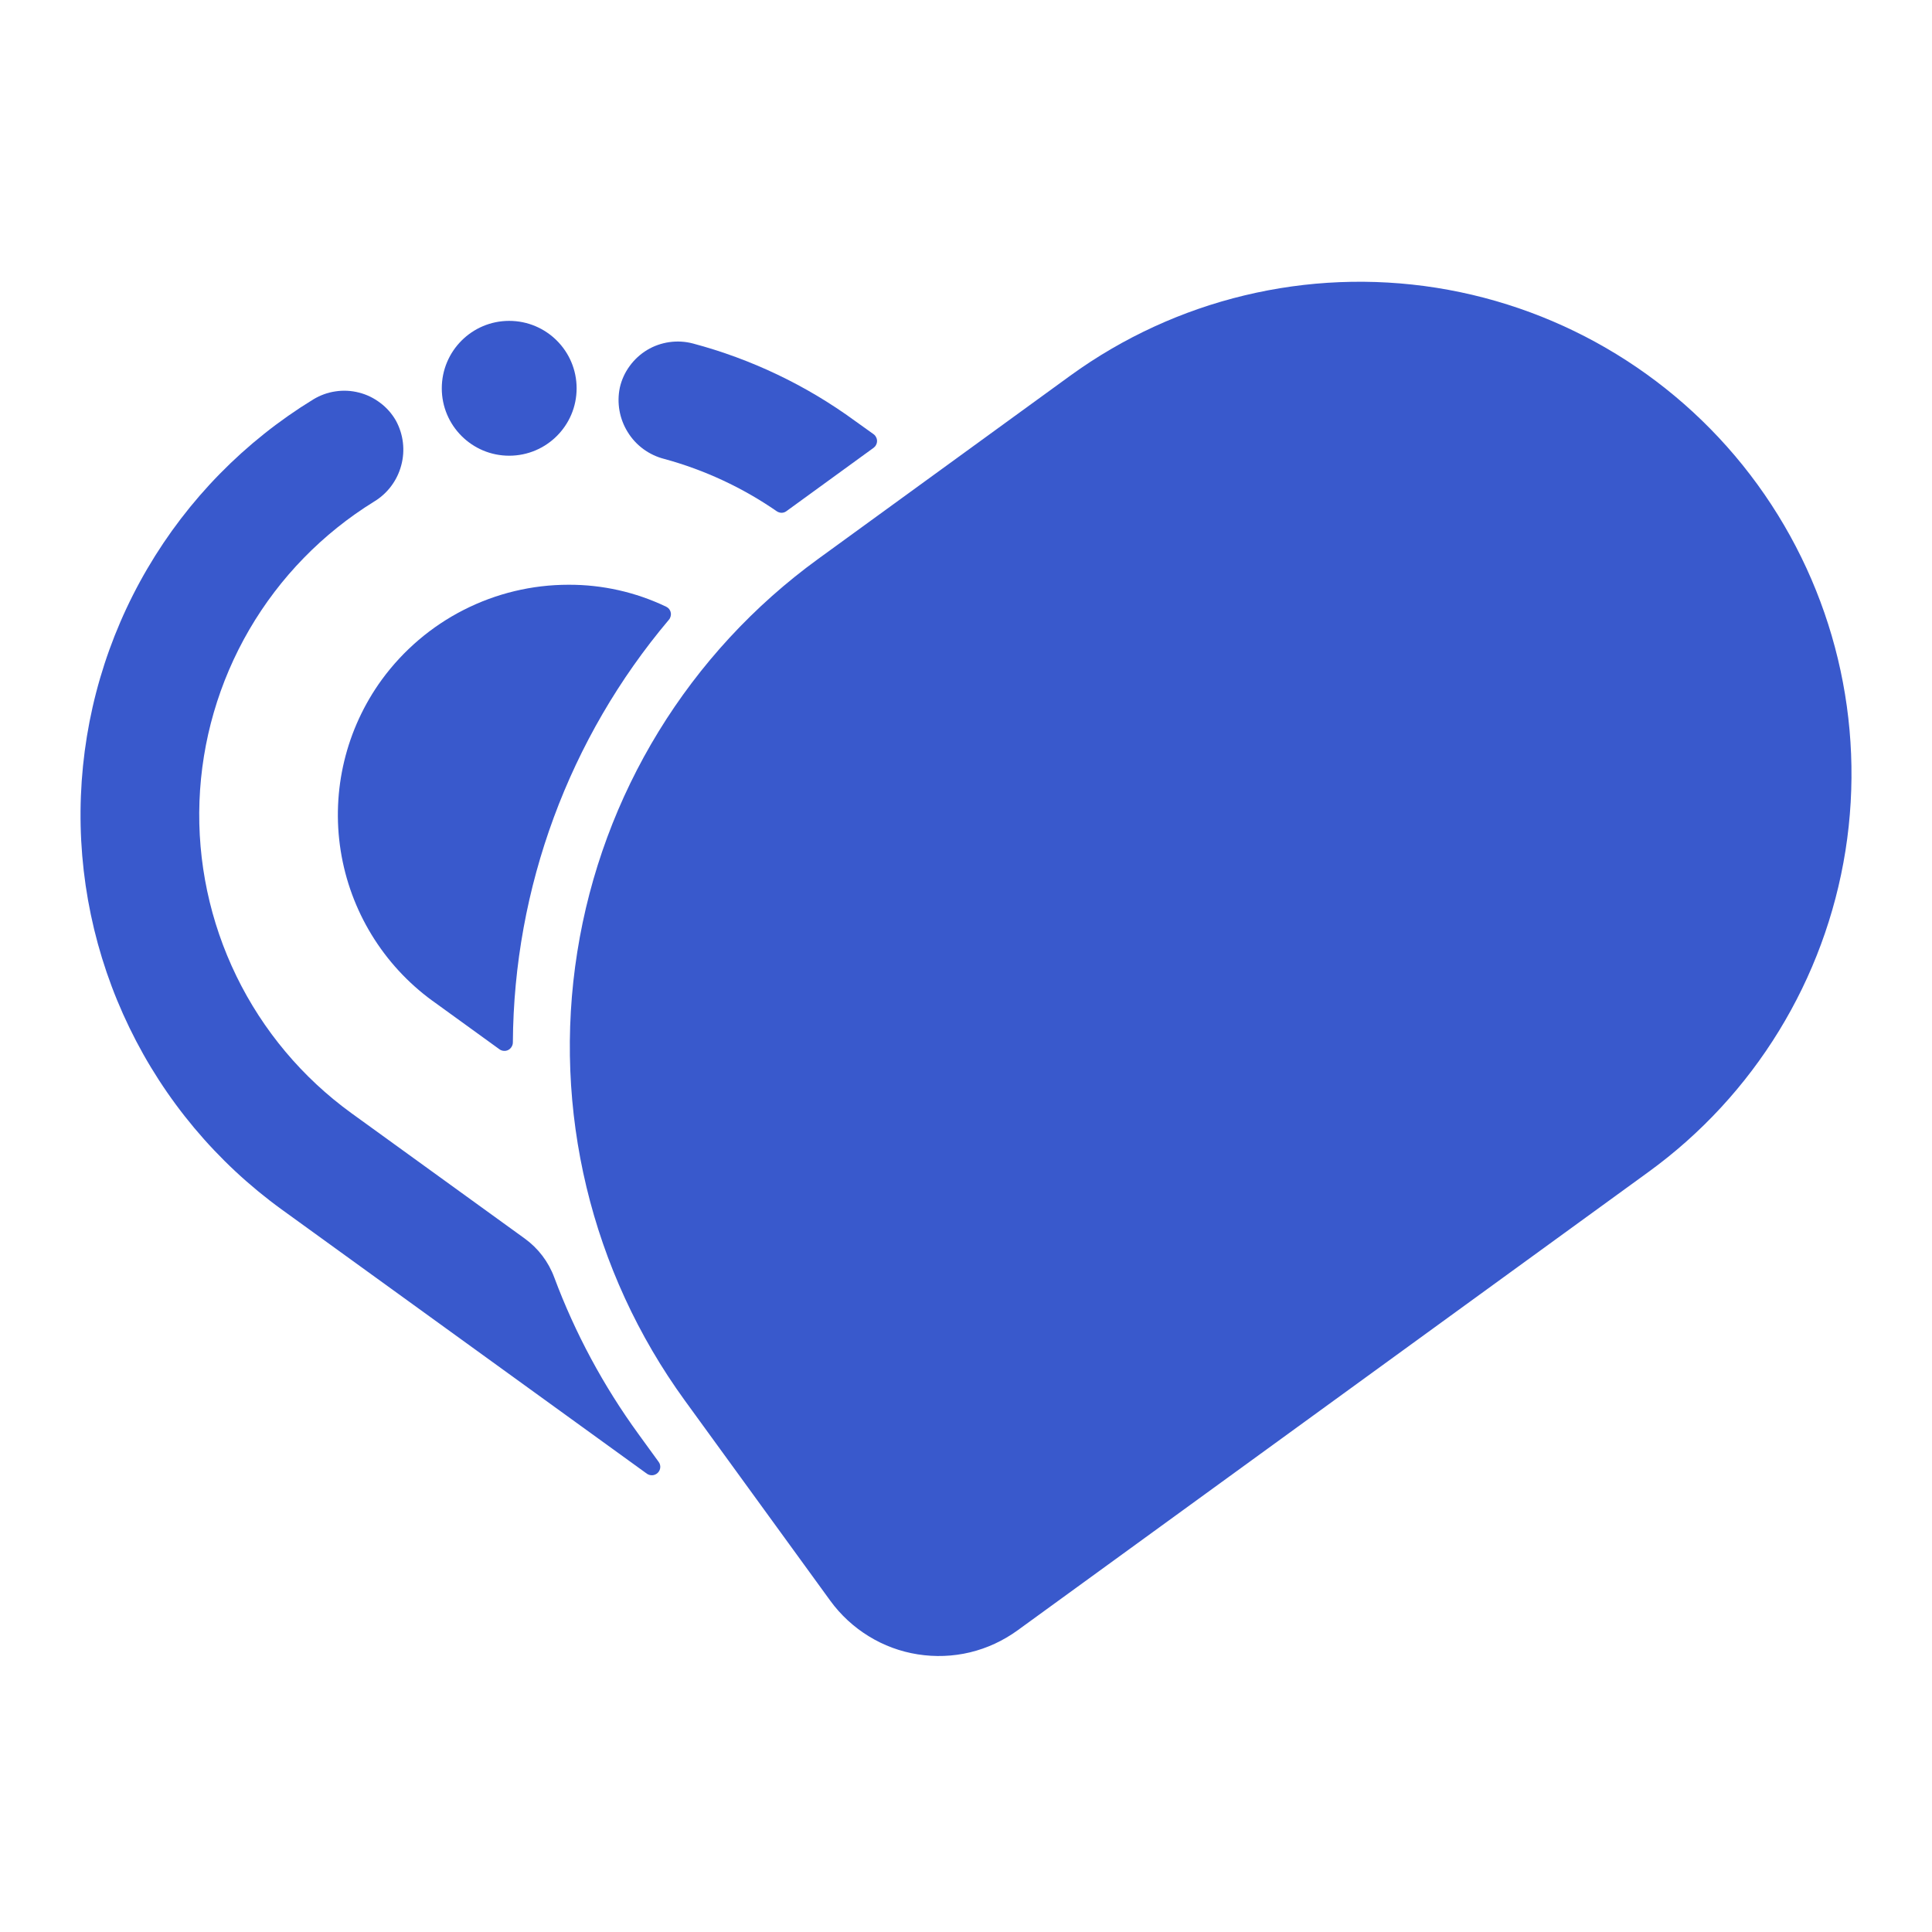
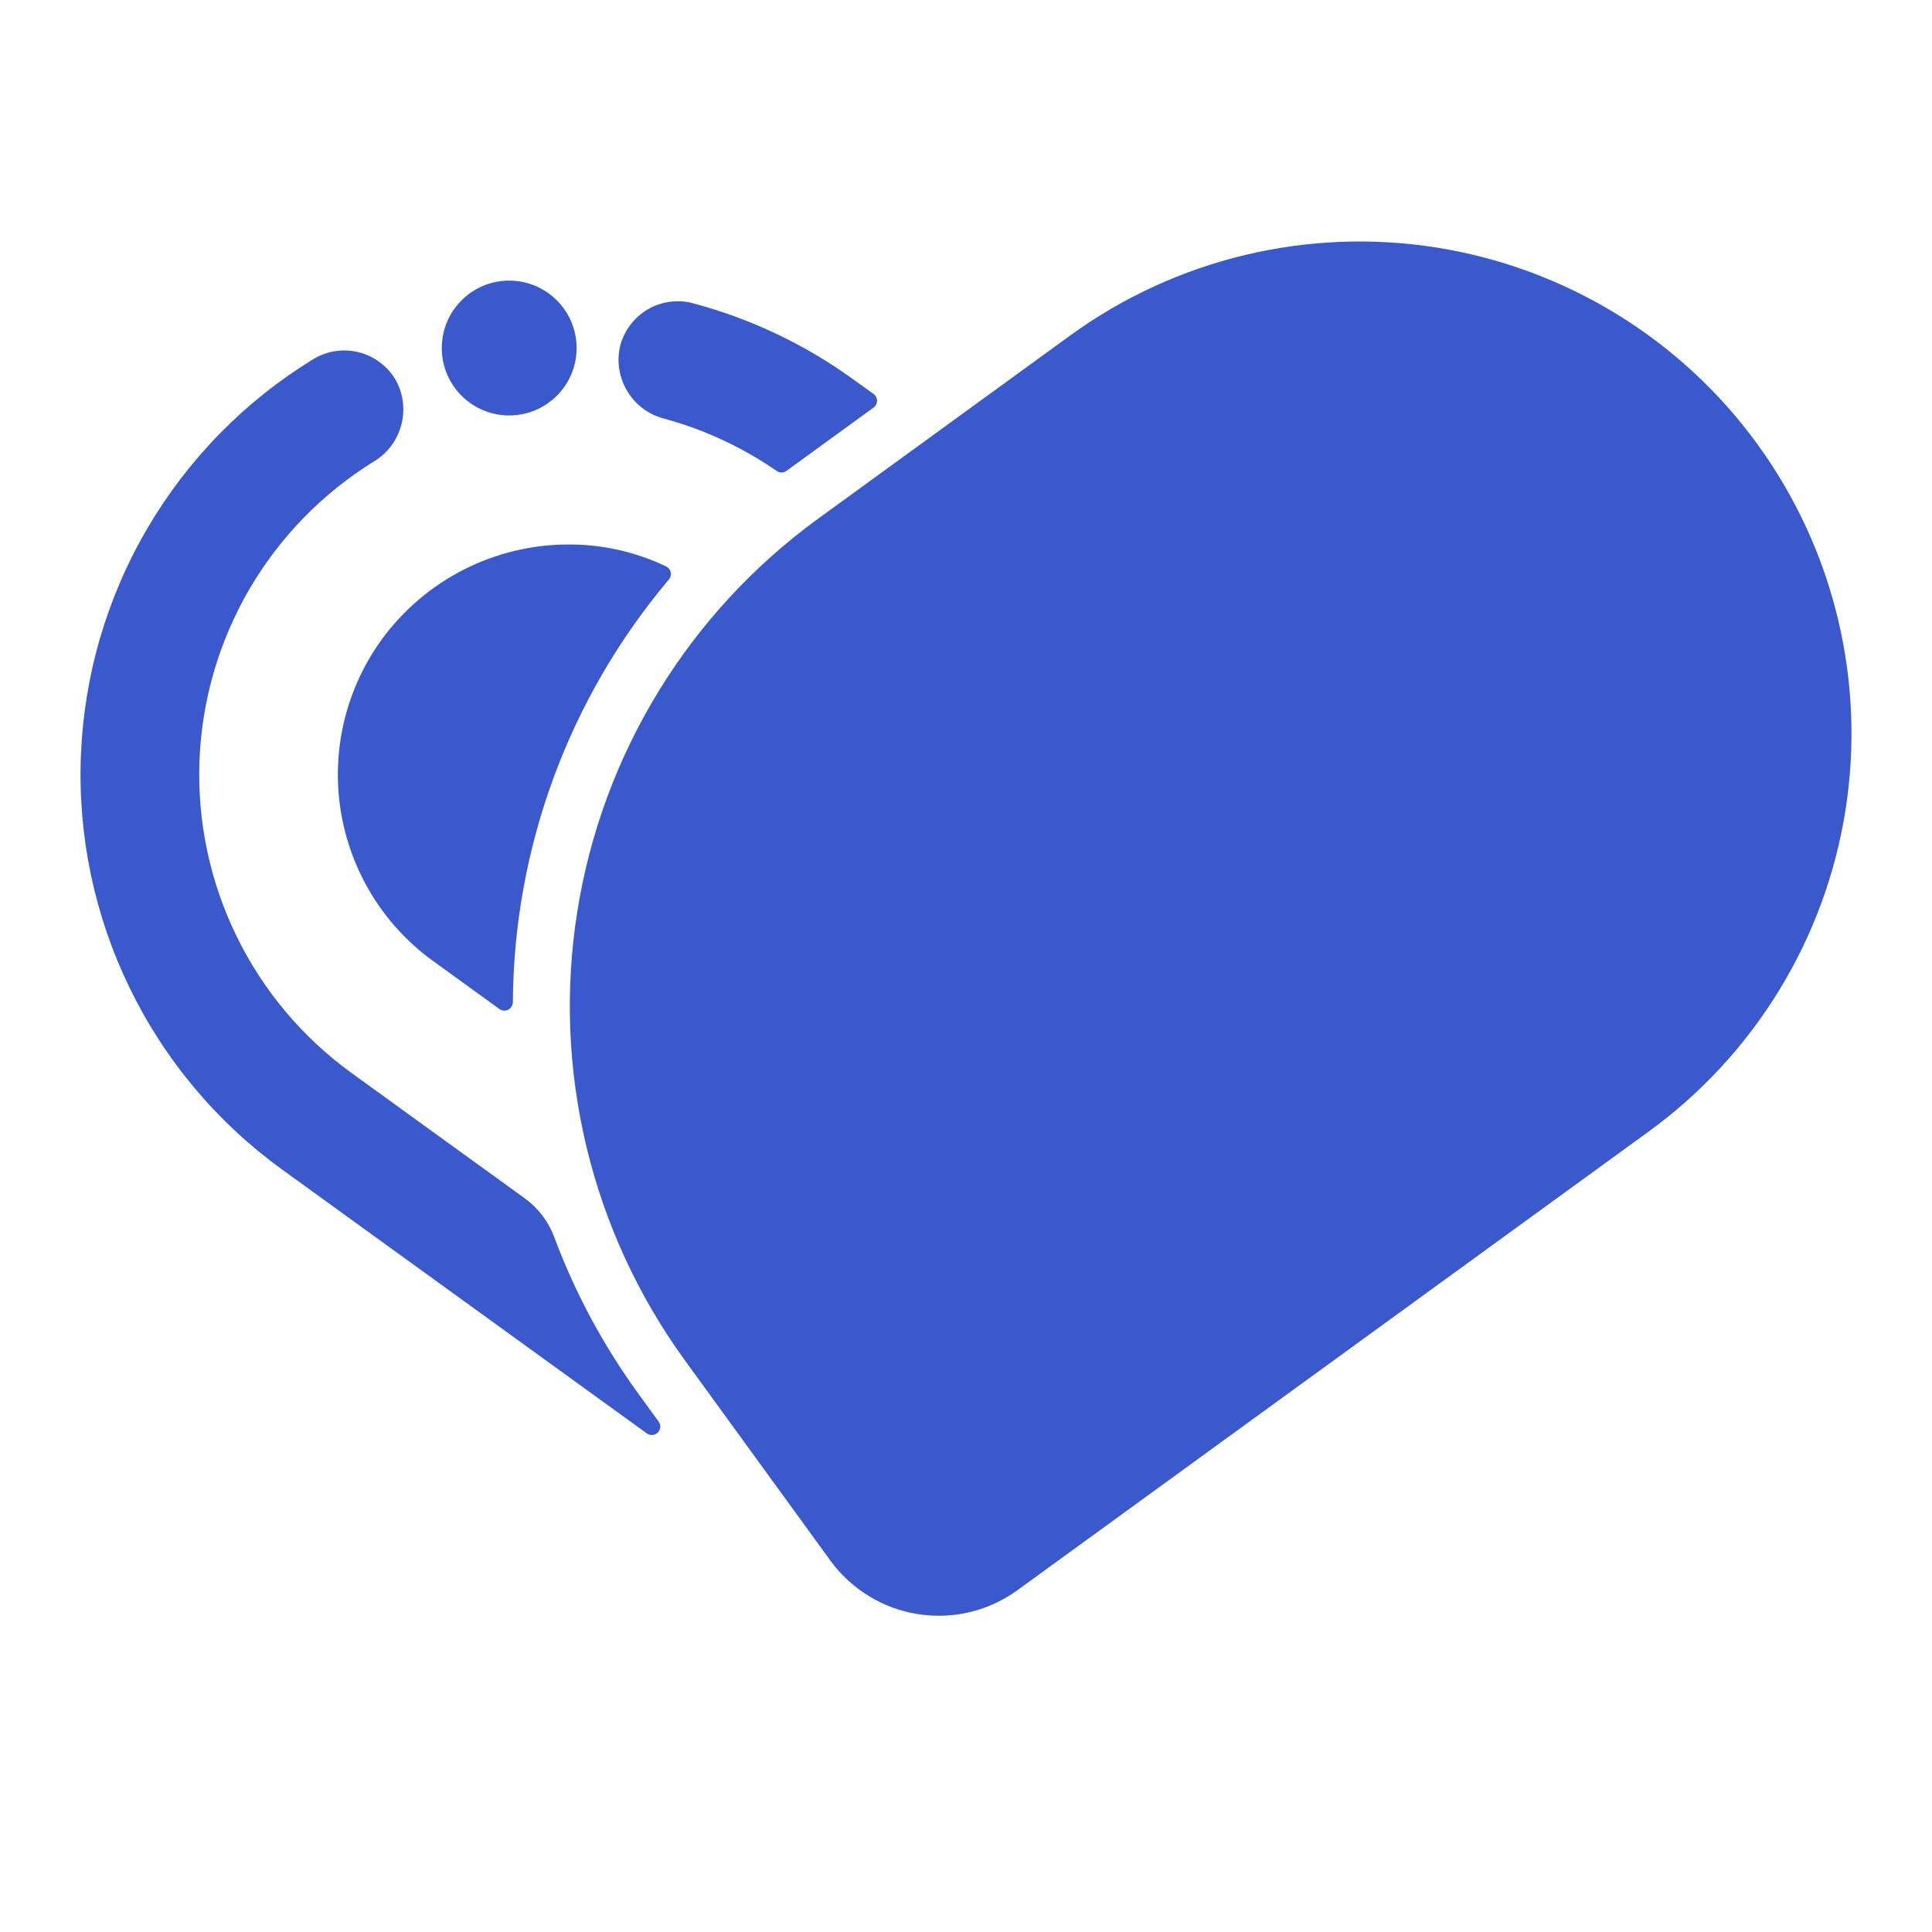
<svg xmlns="http://www.w3.org/2000/svg" width="24" height="24" viewBox="0 0 24 24" fill="none">
-   <path d="M7.933 17.817C7.497 17.218 7.144 16.562 6.885 15.868C6.813 15.674 6.686 15.507 6.519 15.386L4.364 13.827C3.756 13.386 3.266 12.802 2.937 12.126C2.608 11.45 2.45 10.704 2.478 9.953C2.506 9.203 2.719 8.47 3.097 7.821C3.475 7.172 4.008 6.626 4.647 6.231C4.813 6.131 4.934 5.97 4.984 5.782C5.035 5.595 5.011 5.395 4.918 5.225C4.869 5.139 4.803 5.064 4.724 5.005C4.645 4.945 4.556 4.901 4.46 4.877C4.364 4.852 4.264 4.847 4.167 4.862C4.069 4.876 3.975 4.911 3.891 4.962C3.042 5.482 2.334 6.204 1.831 7.063C1.327 7.922 1.044 8.892 1.005 9.887C0.966 10.882 1.173 11.871 1.608 12.767C2.042 13.663 2.691 14.438 3.497 15.023L8.036 18.307C8.056 18.321 8.081 18.328 8.106 18.326C8.13 18.324 8.154 18.313 8.171 18.296C8.189 18.278 8.2 18.255 8.202 18.23C8.204 18.205 8.197 18.18 8.182 18.16L7.933 17.817Z" fill="#3959CC" />
-   <path d="M8.309 7.699C8.32 7.687 8.327 7.672 8.331 7.656C8.335 7.641 8.336 7.624 8.332 7.609C8.329 7.593 8.322 7.578 8.312 7.565C8.302 7.553 8.289 7.543 8.274 7.536C7.895 7.355 7.481 7.262 7.061 7.264C6.609 7.264 6.164 7.371 5.761 7.576C5.358 7.781 5.01 8.078 4.743 8.443C4.298 9.055 4.114 9.819 4.232 10.567C4.35 11.314 4.759 11.985 5.37 12.431L5.372 12.432L6.205 13.035C6.22 13.046 6.239 13.053 6.258 13.054C6.277 13.056 6.297 13.052 6.314 13.043C6.331 13.034 6.345 13.021 6.355 13.004C6.365 12.988 6.371 12.969 6.371 12.95C6.383 11.027 7.069 9.168 8.309 7.699Z" fill="#3959CC" />
-   <path d="M6.325 5.661C6.788 5.661 7.163 5.286 7.163 4.824C7.163 4.361 6.788 3.986 6.325 3.986C5.863 3.986 5.488 4.361 5.488 4.824C5.488 5.286 5.863 5.661 6.325 5.661Z" fill="#3959CC" />
-   <path d="M13.295 4.667L10.165 6.942C8.558 8.109 7.481 9.866 7.171 11.827C6.86 13.788 7.341 15.793 8.508 17.399L10.315 19.886C10.444 20.063 10.606 20.212 10.792 20.326C10.978 20.441 11.185 20.517 11.401 20.551C11.617 20.585 11.837 20.577 12.05 20.526C12.262 20.475 12.462 20.382 12.639 20.254L20.48 14.557C21.792 13.604 22.671 12.169 22.925 10.568C23.178 8.967 22.785 7.331 21.833 6.02C20.88 4.708 19.445 3.829 17.844 3.575C16.243 3.322 14.607 3.715 13.295 4.667Z" fill="#3959CC" />
-   <path d="M8.252 5.701C8.751 5.837 9.224 6.057 9.649 6.351C9.667 6.363 9.688 6.37 9.709 6.37C9.731 6.37 9.752 6.363 9.769 6.35C10.004 6.179 10.852 5.563 10.852 5.563C10.865 5.553 10.876 5.541 10.883 5.526C10.891 5.511 10.895 5.495 10.895 5.478C10.895 5.462 10.891 5.445 10.883 5.431C10.876 5.416 10.865 5.403 10.851 5.393L10.619 5.227C10.014 4.785 9.332 4.46 8.608 4.267C8.513 4.242 8.413 4.236 8.315 4.25C8.217 4.264 8.123 4.297 8.038 4.348C7.954 4.399 7.88 4.467 7.822 4.547C7.764 4.626 7.722 4.717 7.7 4.814C7.66 5.004 7.695 5.203 7.798 5.368C7.9 5.534 8.063 5.653 8.252 5.701Z" fill="#3959CC" />
+   <path d="M7.933 17.317C7.497 16.718 7.144 16.062 6.885 15.368C6.813 15.174 6.686 15.007 6.519 14.886L4.364 13.327C3.756 12.886 3.266 12.302 2.937 11.626C2.608 10.95 2.45 10.204 2.478 9.453C2.506 8.703 2.719 7.97 3.097 7.321C3.475 6.672 4.008 6.126 4.647 5.731C4.813 5.631 4.934 5.47 4.984 5.282C5.035 5.095 5.011 4.895 4.918 4.725C4.869 4.639 4.803 4.564 4.724 4.505C4.645 4.445 4.556 4.401 4.46 4.377C4.364 4.352 4.264 4.347 4.167 4.362C4.069 4.376 3.975 4.411 3.891 4.462C3.042 4.982 2.334 5.704 1.831 6.563C1.327 7.422 1.044 8.392 1.005 9.387C0.966 10.382 1.173 11.371 1.608 12.267C2.042 13.163 2.691 13.938 3.497 14.523L8.036 17.807C8.056 17.821 8.081 17.828 8.106 17.826C8.13 17.824 8.154 17.813 8.171 17.796C8.189 17.778 8.2 17.755 8.202 17.73C8.204 17.705 8.197 17.68 8.182 17.66L7.933 17.317Z" fill="#3959CC" />
+   <path d="M8.309 7.199C8.32 7.187 8.327 7.172 8.331 7.156C8.335 7.141 8.336 7.124 8.332 7.109C8.329 7.093 8.322 7.078 8.312 7.065C8.302 7.053 8.289 7.043 8.274 7.036C7.895 6.855 7.481 6.762 7.061 6.764C6.609 6.764 6.164 6.871 5.761 7.076C5.358 7.281 5.01 7.578 4.743 7.943C4.298 8.555 4.114 9.319 4.232 10.067C4.35 10.814 4.759 11.485 5.37 11.931L5.372 11.932L6.205 12.535C6.22 12.546 6.239 12.553 6.258 12.554C6.277 12.556 6.297 12.552 6.314 12.543C6.331 12.534 6.345 12.521 6.355 12.504C6.365 12.488 6.371 12.469 6.371 12.45C6.383 10.527 7.069 8.668 8.309 7.199Z" fill="#3959CC" />
+   <path d="M6.325 5.161C6.788 5.161 7.163 4.786 7.163 4.324C7.163 3.861 6.788 3.486 6.325 3.486C5.863 3.486 5.488 3.861 5.488 4.324C5.488 4.786 5.863 5.161 6.325 5.161Z" fill="#3959CC" />
+   <path d="M13.295 4.167L10.165 6.442C8.558 7.609 7.481 9.366 7.171 11.327C6.86 13.288 7.341 15.293 8.508 16.899L10.315 19.386C10.444 19.563 10.606 19.712 10.792 19.826C10.978 19.941 11.185 20.017 11.401 20.051C11.617 20.085 11.837 20.077 12.05 20.026C12.262 19.975 12.462 19.882 12.639 19.754L20.48 14.057C21.792 13.104 22.671 11.669 22.925 10.068C23.178 8.467 22.785 6.831 21.833 5.52C20.88 4.208 19.445 3.329 17.844 3.075C16.243 2.822 14.607 3.215 13.295 4.167Z" fill="#3959CC" />
+   <path d="M8.252 5.201C8.751 5.337 9.224 5.557 9.649 5.851C9.667 5.863 9.688 5.87 9.709 5.87C9.731 5.87 9.752 5.863 9.769 5.85C10.004 5.679 10.852 5.063 10.852 5.063C10.865 5.053 10.876 5.041 10.883 5.026C10.891 5.011 10.895 4.995 10.895 4.978C10.895 4.962 10.891 4.945 10.883 4.931C10.876 4.916 10.865 4.903 10.851 4.893L10.619 4.727C10.014 4.285 9.332 3.96 8.608 3.767C8.513 3.742 8.413 3.736 8.315 3.75C8.217 3.764 8.123 3.797 8.038 3.848C7.954 3.899 7.88 3.967 7.822 4.047C7.764 4.126 7.722 4.217 7.7 4.314C7.66 4.504 7.695 4.703 7.798 4.868C7.9 5.034 8.063 5.153 8.252 5.201Z" fill="#3959CC" />
</svg>
